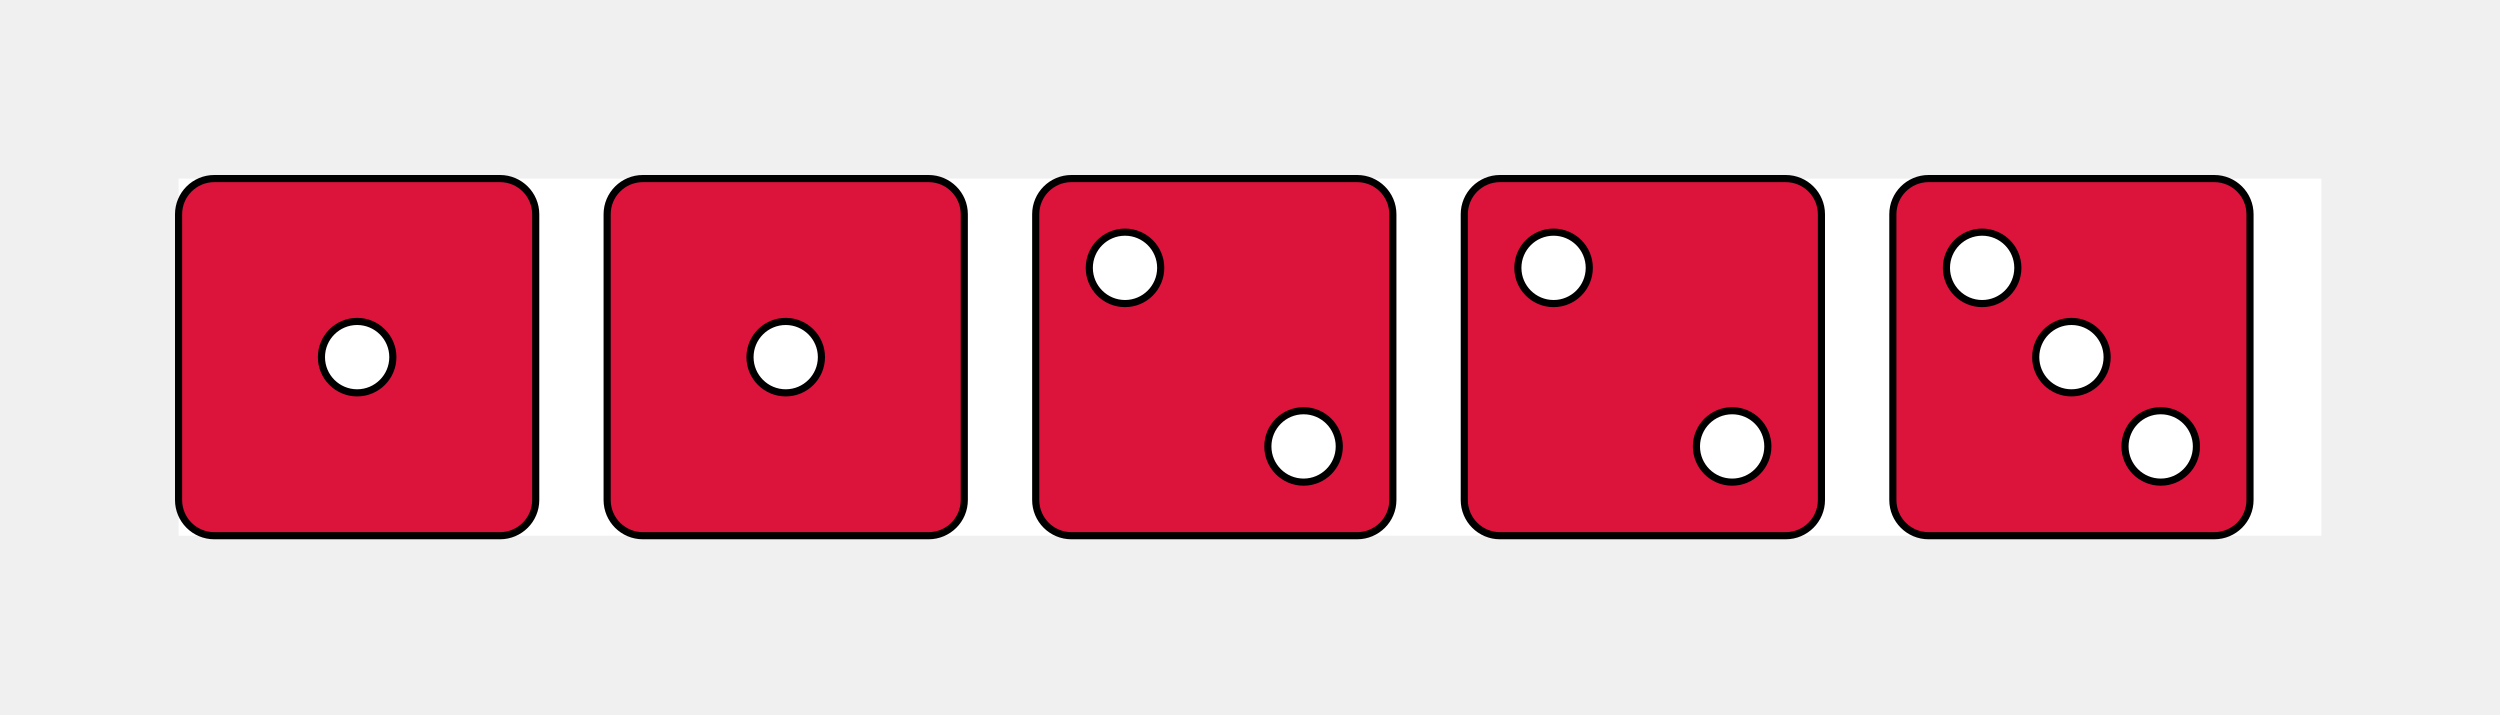
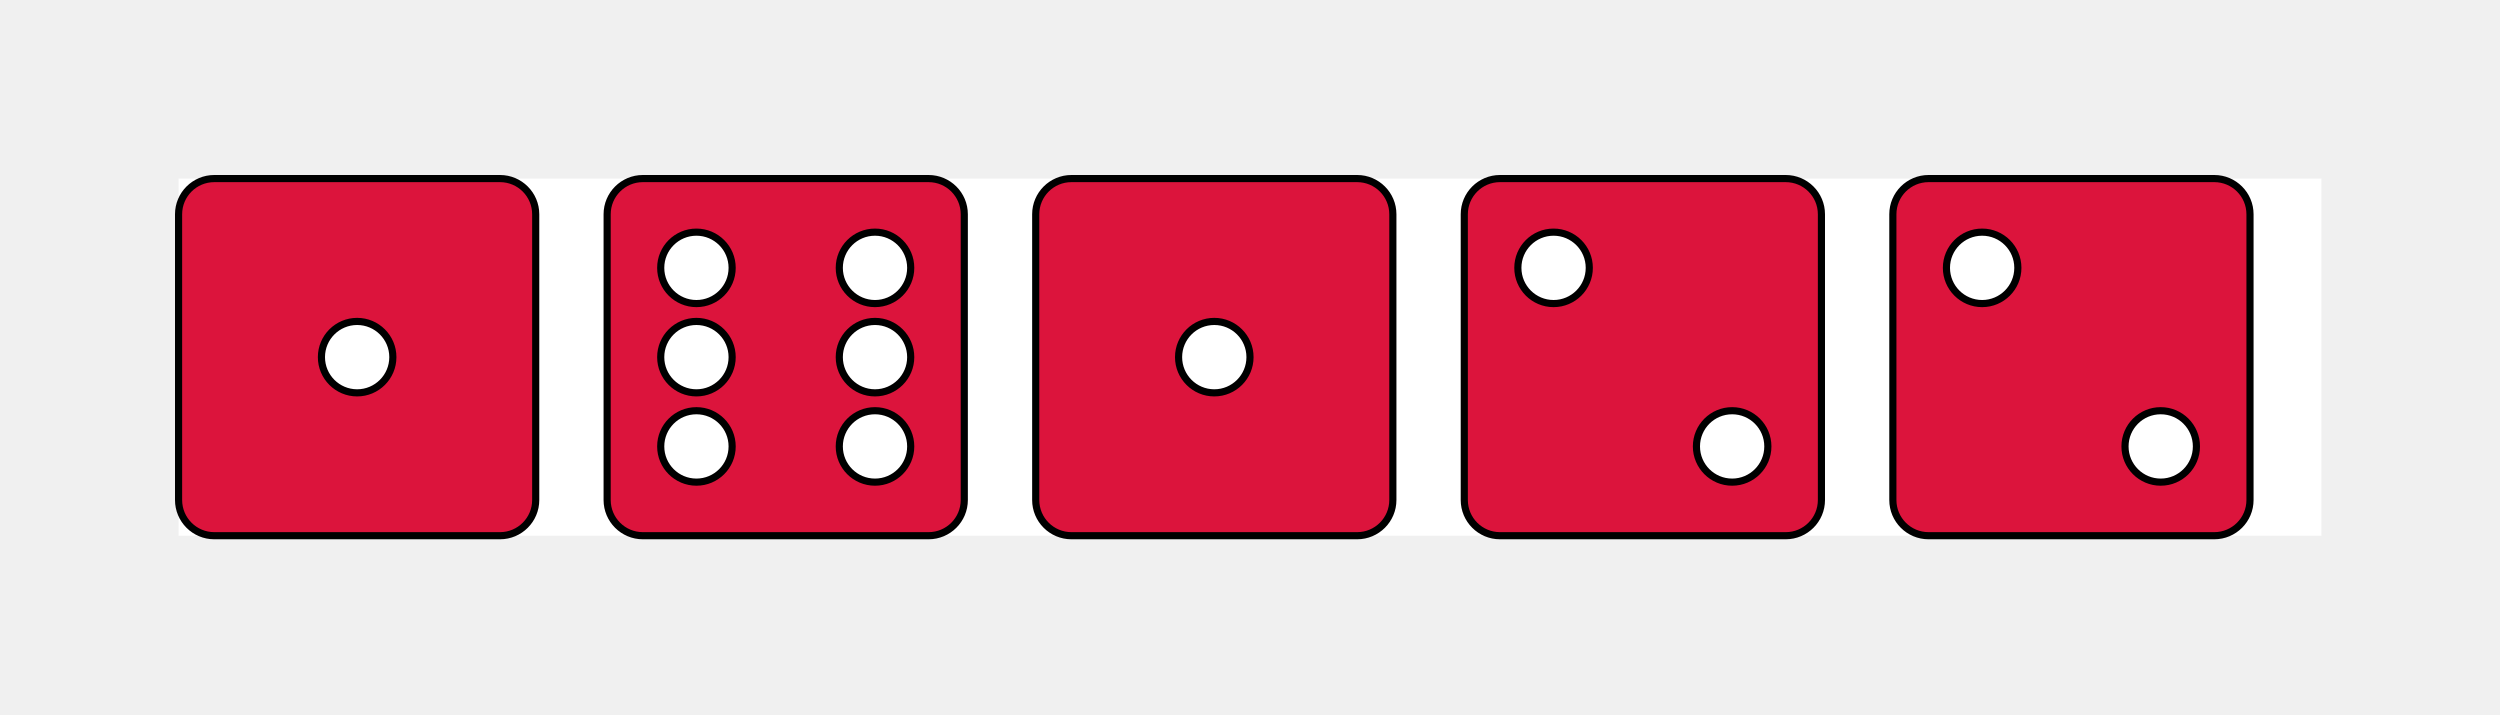
<svg xmlns="http://www.w3.org/2000/svg" version="1.1" width="70mm" height="20mm" viewBox="-5 -5 70 20">
  <style>
    
      svg { background: none; }
      svg * { stroke-linecap: round; stroke-linejoin: round; }
      rect, circle, ellipse, polygon { stroke-width: 0.5; fill: white; stroke: black; }
      line, polyline, path { stroke-width: 0.5; fill: none; stroke: black; }
      text, tspan { stroke-width: 0; font-family: sans-serif; font-size: 3px; fill: black; paint-order: stroke; stroke: white; }
      .d-fill-crimson { fill: crimson; }
      text.d-fill-crimson, text.d-fill-crimson * { fill: white; stroke: black; }
      .d-none { stroke: none; }
    
  </style>
  <style>svg * {stroke-width: 0.2px;}</style>
  <rect width="60" height="10" class="d-none" />
  <g transform="translate(0, 0)" class="dice">
    <rect id="base" x="0" y="0" width="10" height="10" rx="1" class="d-fill-crimson" />
    <circle cx="5" cy="5" r="1" />
  </g>
  <g transform="translate(12, 0)" class="dice">
    <rect id="base" x="0" y="0" width="10" height="10" rx="1" class="d-fill-crimson" />
-     <circle cx="5" cy="5" r="1" />
+     <circle cx="2.5" cy="2.5" r="1" />
+     <circle cx="7.5" cy="7.5" r="1" />
+     <circle cx="2.5" cy="7.5" r="1" />
+     <circle cx="7.5" cy="2.5" r="1" />
+     <circle cx="2.5" cy="5" r="1" />
+     <circle cx="7.5" cy="5" r="1" />
  </g>
  <g transform="translate(24, 0)" class="dice">
    <rect id="base" x="0" y="0" width="10" height="10" rx="1" class="d-fill-crimson" />
-     <circle cx="2.5" cy="2.5" r="1" />
-     <circle cx="7.5" cy="7.5" r="1" />
+     <circle cx="5" cy="5" r="1" />
  </g>
  <g transform="translate(36, 0)" class="dice">
    <rect id="base" x="0" y="0" width="10" height="10" rx="1" class="d-fill-crimson" />
    <circle cx="2.5" cy="2.5" r="1" />
    <circle cx="7.5" cy="7.5" r="1" />
  </g>
  <g transform="translate(48, 0)" class="dice">
    <rect id="base" x="0" y="0" width="10" height="10" rx="1" class="d-fill-crimson" />
-     <circle cx="5" cy="5" r="1" />
    <circle cx="2.5" cy="2.5" r="1" />
    <circle cx="7.5" cy="7.5" r="1" />
  </g>
</svg>
